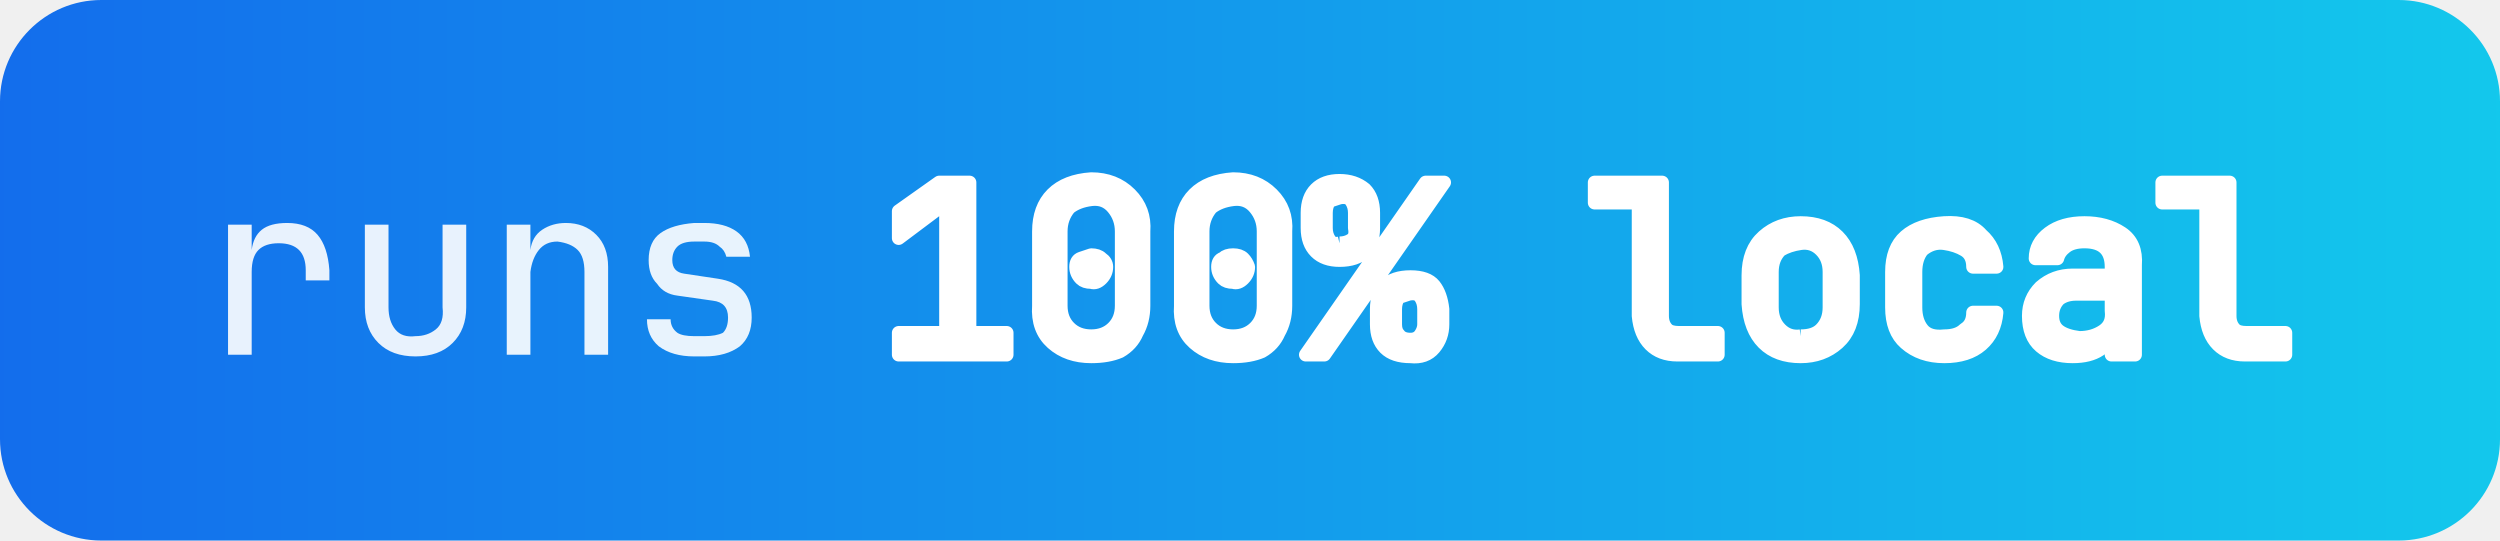
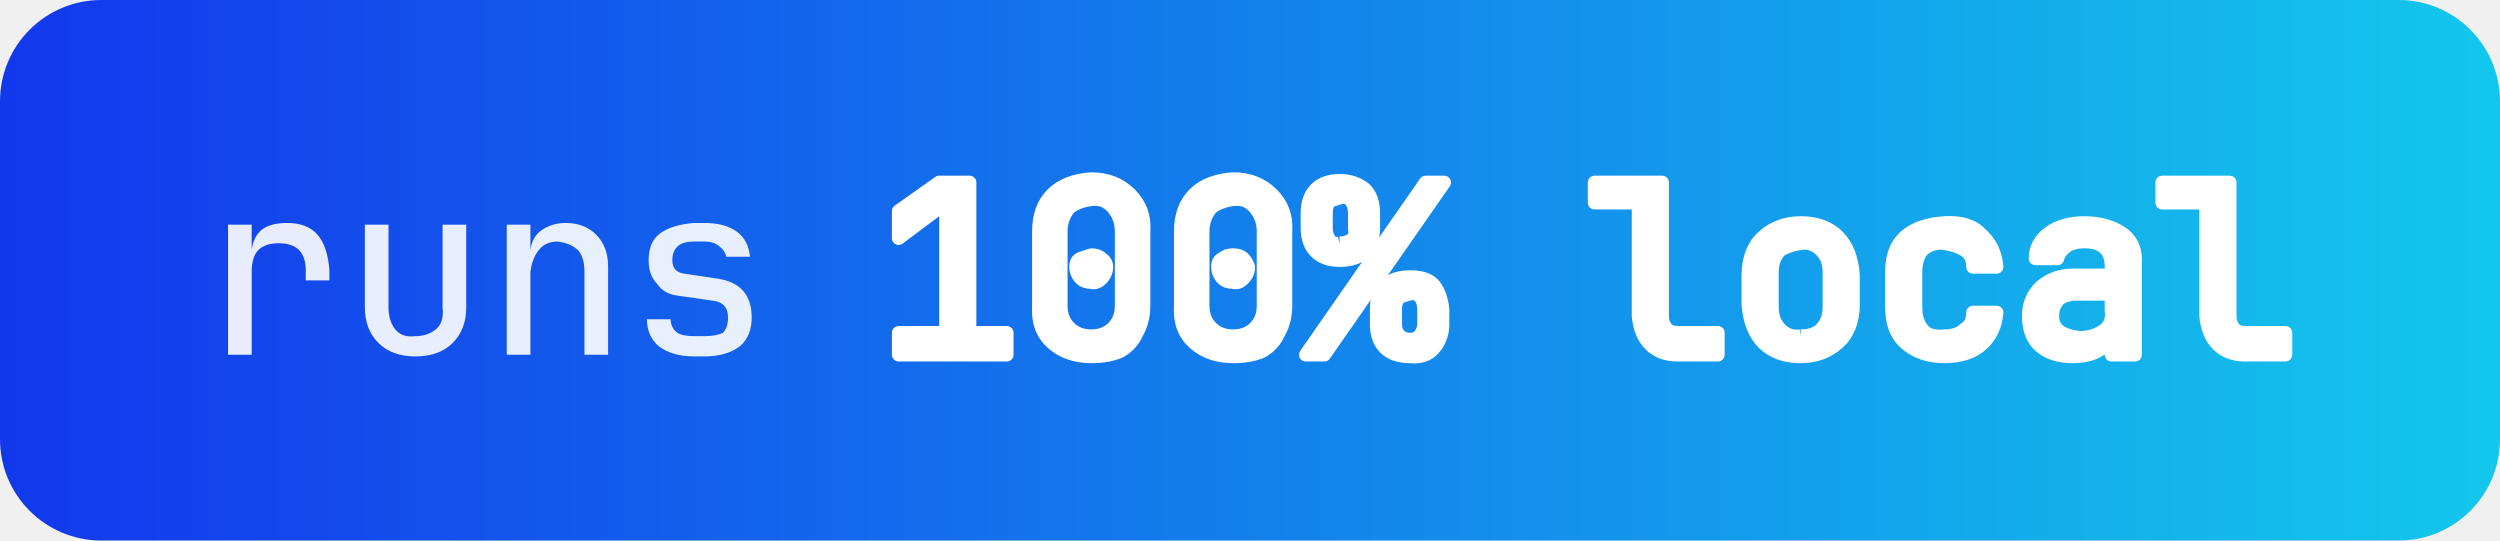
<svg xmlns="http://www.w3.org/2000/svg" width="148" height="32" viewBox="0 0 148 32">
  <defs>
    <pattern id="satori_pattern_id_0" width="1" height="1" x="0" y="0" patternUnits="objectBoundingBox">
      <linearGradient id="satori_biid_0" x1="0" x2="1" y1="0" y2="0" spreadMethod="pad">
-         <stop offset="0%" stop-color="#136dec" />
+         <stop offset="0%" stop-color="#1337ec" />
        <stop offset="100%" stop-color="#13c8ec" />
      </linearGradient>
      <path fill="url(#satori_biid_0)" d="M0 0H148V32H0z" />
    </pattern>
  </defs>
  <path fill="url(#satori_pattern_id_0)" d="M6 0H142A6 6 0 0 1 148 6V26A6 6 0 0 1 142 32H6A6 6 0 0 1 0 26V6A6 6 0 0 1 6 0" />
  <g>
    <path fill="#fff" fill-opacity=".9" d="M14.9 21H13.5V13.3H14.9V14.8Q15 14 15.5 13.6T17 13.2Q18.2 13.2 18.8 13.9T19.5 16V16.6H18.1V16Q18.1 14.4 16.5 14.4 15.7 14.4 15.3 14.8T14.9 16.1zM24.6 21.1Q23.2 21.1 22.4 20.3T21.6 18.2V13.3H23V18.2Q23 19 23.4 19.5T24.6 19.9Q25.3 19.9 25.8 19.5T26.2 18.2V13.3H27.6V18.2Q27.6 19.5 26.8 20.3T24.6 21.1M31.4 21H30V13.3H31.4V14.8Q31.5 14 32.1 13.6T33.5 13.2Q34.6 13.2 35.3 13.9T36 15.8V21H34.6V16.1Q34.6 15.2 34.2 14.8T33 14.3Q32.3 14.3 31.9 14.8T31.4 16.1zM41.7 21.1H41.1Q39.8 21.1 39 20.5 38.3 19.9 38.3 18.9H39.7Q39.7 19.4 40.1 19.7 40.4 19.9 41.1 19.9H41.7Q42.4 19.9 42.8 19.7 43.1 19.4 43.1 18.8 43.1 17.9 42.2 17.8L40.1 17.5Q39.3 17.4 38.9 16.8 38.4 16.3 38.4 15.4 38.4 14.3 39.1 13.8T41.1 13.2H41.7Q42.9 13.2 43.6 13.7T44.4 15.2H43Q42.9 14.8 42.6 14.6 42.3 14.3 41.7 14.3H41.1Q40.4 14.3 40.1 14.6T39.8 15.4Q39.8 16.1 40.5 16.2L42.5 16.5Q44.5 16.8 44.5 18.8 44.5 19.9 43.8 20.5 43 21.1 41.7 21.1" />
  </g>
  <g>
    <path fill="#fff" stroke="#fff" stroke-width="0.8" stroke-linejoin="round" d="M59.6 21H53.2V19.7H56V12L53.2 14.1V12.5L55.6 10.8H57.4V19.7H59.6zM64.6 21.1Q63.2 21.1 62.3 20.3T61.5 18.1V13.7Q61.5 12.3 62.3 11.5T64.6 10.6Q66 10.6 66.9 11.5T67.7 13.7V18.1Q67.7 19 67.3 19.7 67 20.4 66.3 20.8 65.6 21.1 64.6 21.1M64.6 19.9Q65.4 19.9 65.9 19.4T66.4 18.1V13.7Q66.4 12.9 65.9 12.3T64.6 11.8 63.3 12.3Q62.8 12.9 62.8 13.7V18.1Q62.8 18.9 63.3 19.4T64.6 19.9M64.6 16.7Q64.2 16.7 64 16.5 63.7 16.2 63.7 15.8T64 15.3 64.6 15.1Q65 15.1 65.2 15.3 65.5 15.5 65.5 15.8 65.5 16.2 65.2 16.5T64.6 16.7M73 21.1Q71.6 21.1 70.7 20.3T69.9 18.1V13.7Q69.9 12.3 70.7 11.5T73 10.6Q74.4 10.6 75.3 11.5T76.1 13.7V18.1Q76.1 19 75.7 19.7 75.4 20.4 74.7 20.8 74 21.1 73 21.1M73 19.9Q73.8 19.9 74.3 19.4T74.8 18.1V13.7Q74.8 12.9 74.3 12.3T73 11.8 71.7 12.3Q71.2 12.9 71.2 13.7V18.1Q71.2 18.9 71.7 19.4T73 19.9M73 16.7Q72.6 16.7 72.4 16.5 72.1 16.2 72.1 15.8T72.4 15.3Q72.6 15.1 73 15.1T73.6 15.3 73.9 15.8Q73.9 16.2 73.6 16.5T73 16.7M79.3 15.4Q78.4 15.4 77.9 14.9T77.4 13.5V12.6Q77.4 11.7 77.9 11.2T79.3 10.7 80.8 11.2Q81.3 11.7 81.3 12.6V13.5Q81.3 14.4 80.8 14.9T79.3 15.4M78.4 21H77.3L84.4 10.8H85.5zM79.3 14.4Q79.7 14.4 80 14.2T80.2 13.5V12.6Q80.2 12.2 80 11.9T79.3 11.7L78.7 11.9Q78.5 12.2 78.5 12.6V13.5Q78.5 13.9 78.7 14.2T79.3 14.4M83.5 21.1Q82.5 21.1 82 20.6T81.5 19.2V18.3Q81.5 17.4 82 16.9T83.5 16.4 84.9 16.9 85.4 18.3V19.2Q85.4 20 84.9 20.6T83.5 21.1M83.5 20.1Q83.9 20.1 84.1 19.8T84.3 19.2V18.3Q84.3 17.9 84.1 17.6T83.4 17.4L82.8 17.6Q82.6 17.9 82.6 18.3V19.2Q82.6 19.6 82.8 19.8 83 20.1 83.5 20.1M101.7 21H99.3Q98.3 21 97.7 20.4T97 18.7V12H94.4V10.8H98.4V18.7Q98.4 19.2 98.7 19.5 98.9 19.7 99.4 19.7H101.7zM106.6 21.1Q105.2 21.1 104.4 20.3T103.5 18V16.3Q103.5 14.8 104.4 14T106.6 13.2Q108 13.2 108.8 14T109.7 16.3V18Q109.7 19.5 108.8 20.3T106.6 21.1M106.6 19.9Q107.4 19.9 107.8 19.5 108.3 19 108.3 18.2V16.1Q108.3 15.3 107.8 14.8T106.6 14.4 105.4 14.8Q104.9 15.3 104.9 16.1V18.2Q104.9 19 105.4 19.5T106.6 19.9M115.1 21.1Q113.7 21.1 112.8 20.3 112 19.6 112 18.2V16.1Q112 14.7 112.8 14T115.1 13.2 117.3 13.9Q118.1 14.6 118.2 15.8H116.8Q116.8 15.1 116.3 14.8T115.1 14.4 113.8 14.8Q113.4 15.3 113.4 16.1V18.2Q113.4 19 113.8 19.5T115.1 19.9Q115.9 19.9 116.3 19.5 116.8 19.2 116.8 18.5H118.2Q118.1 19.7 117.3 20.4T115.1 21.1M122.7 21.1Q121.5 21.1 120.8 20.5T120.1 18.7Q120.1 17.7 120.8 17 121.6 16.3 122.7 16.3H125V15.8Q125 14.3 123.4 14.3 122.7 14.3 122.3 14.6T121.8 15.3H120.5Q120.5 14.4 121.3 13.8T123.4 13.2 125.6 13.8 126.4 15.7V21H125V19.6Q124.9 20.3 124.3 20.7T122.7 21.1M123.1 20Q123.9 20 124.5 19.6T125 18.4V17.4H122.9Q122.3 17.4 121.9 17.7 121.5 18.1 121.5 18.7T121.9 19.6 123.1 20M135.3 21H132.9Q131.9 21 131.3 20.4T130.6 18.7V12H128V10.8H132V18.7Q132 19.2 132.3 19.5 132.5 19.7 133 19.7H135.3z" />
  </g>
</svg>
